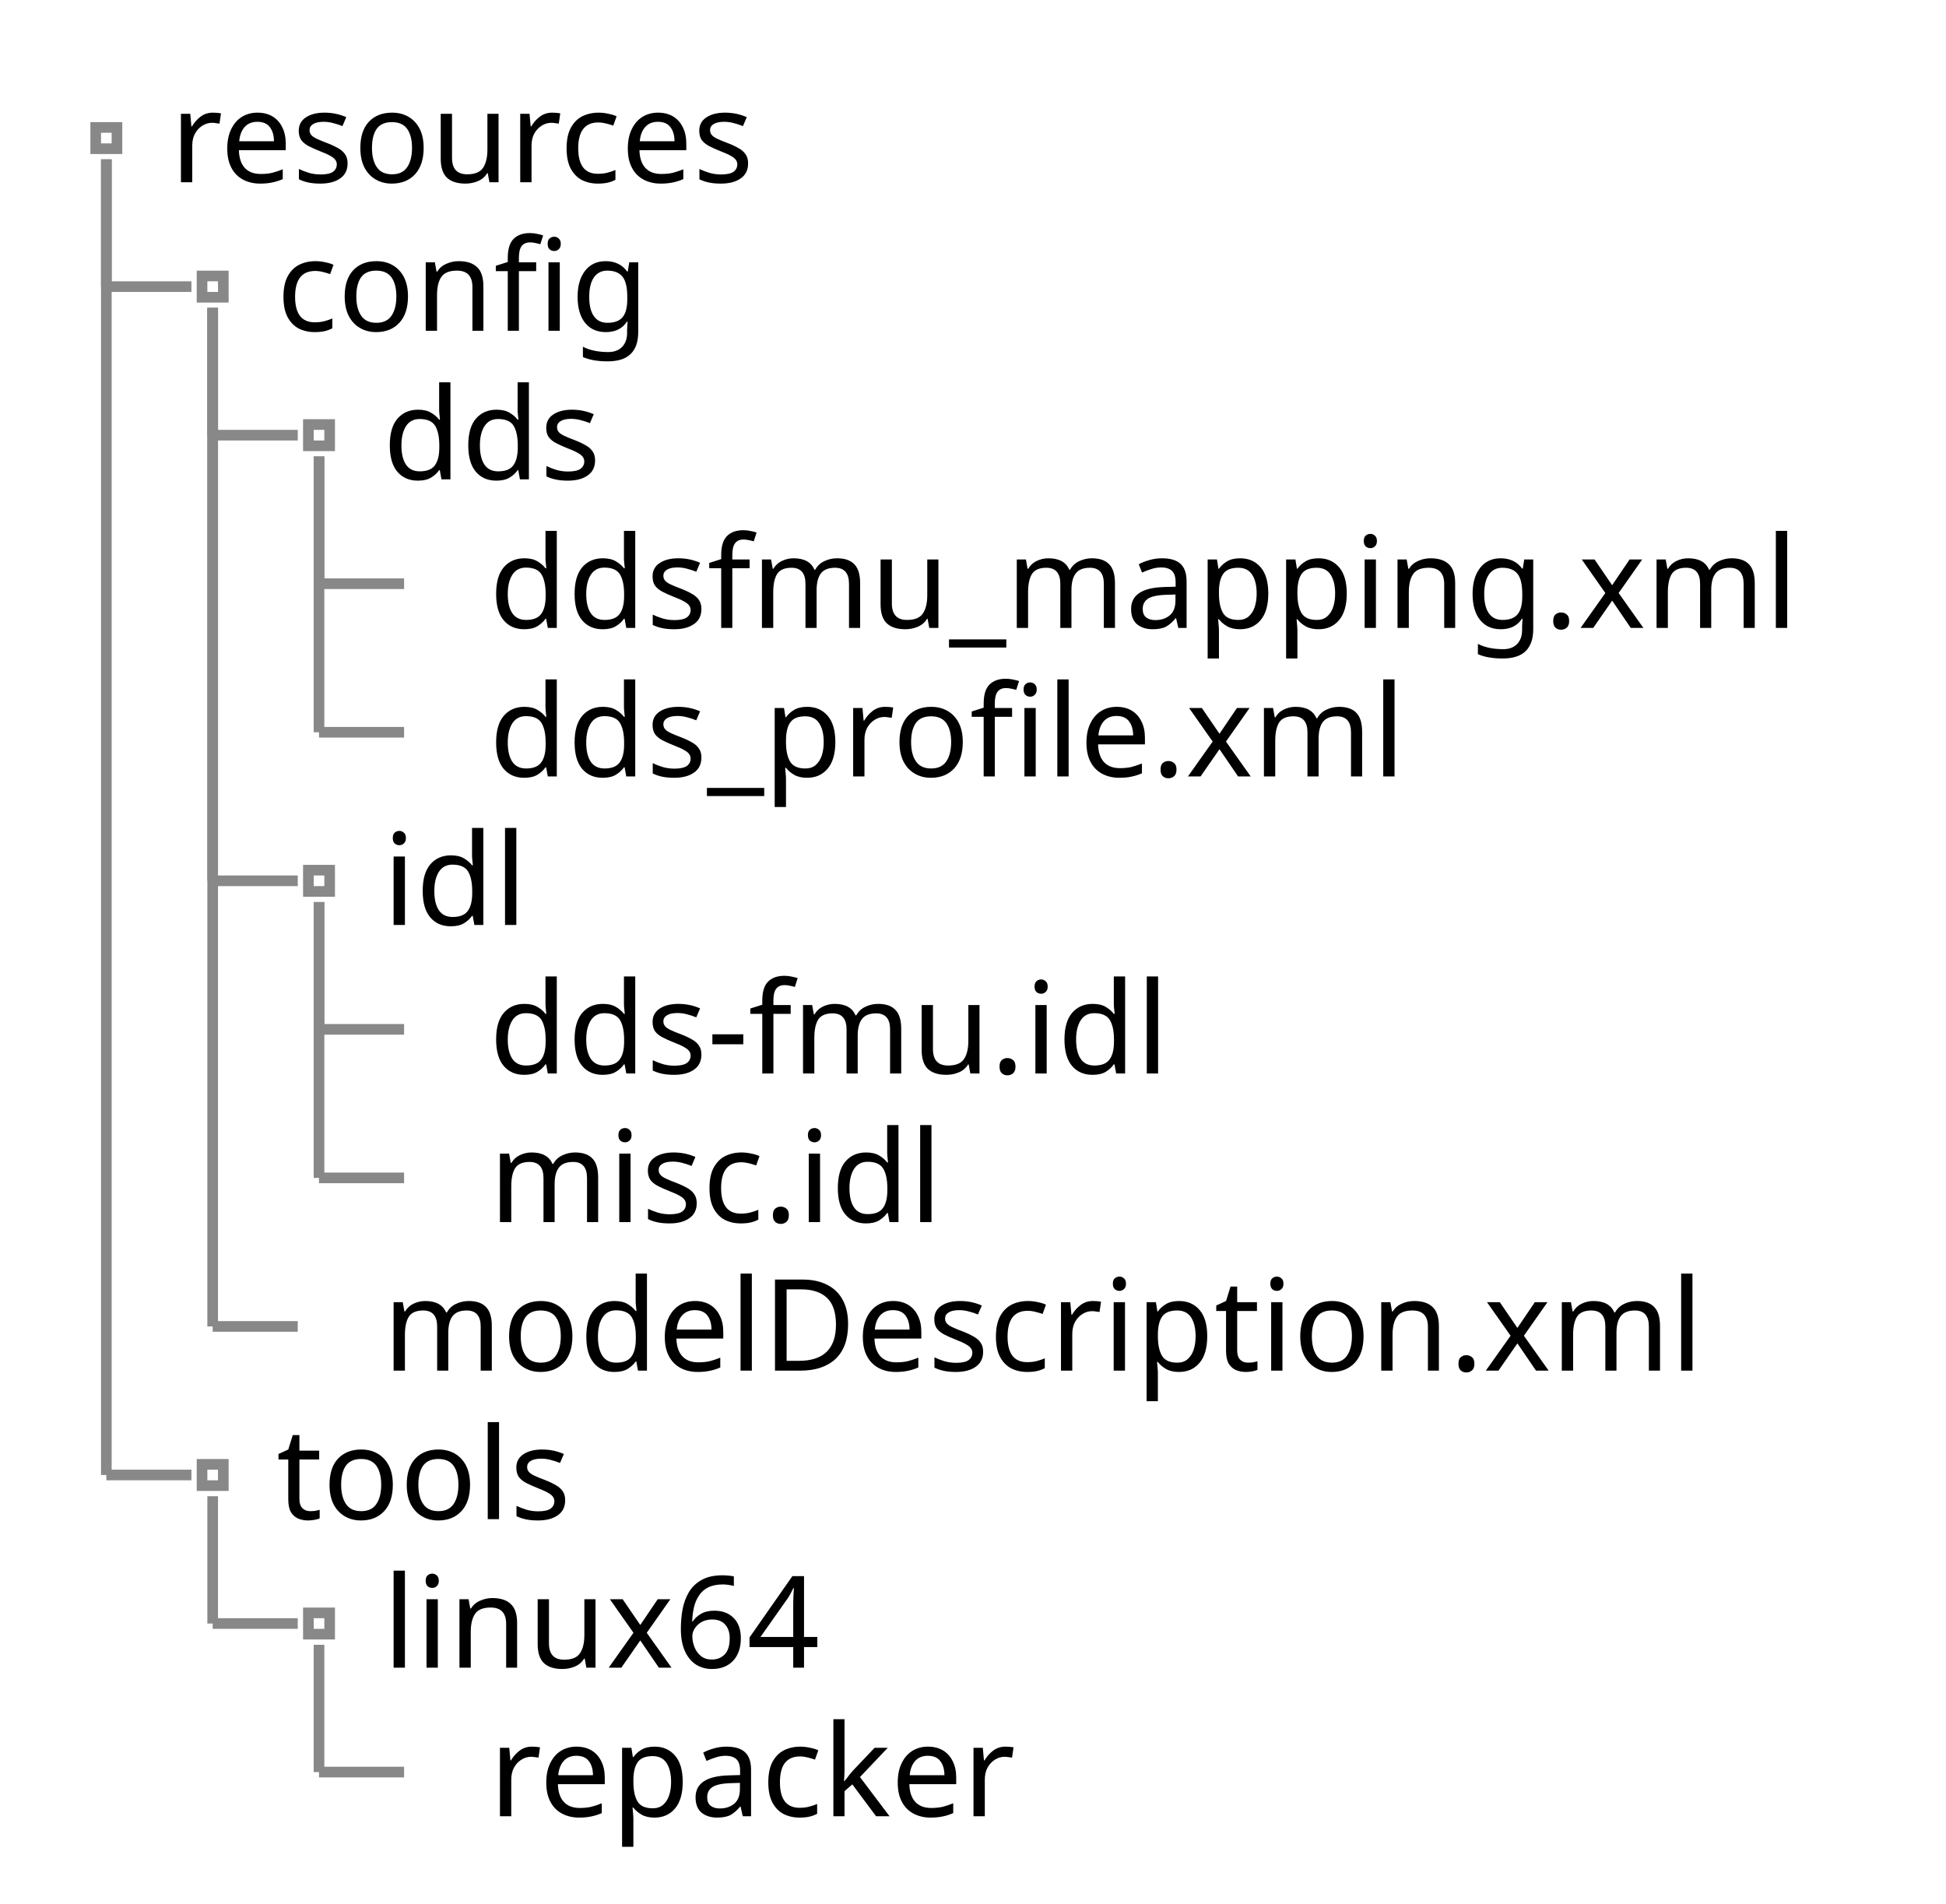
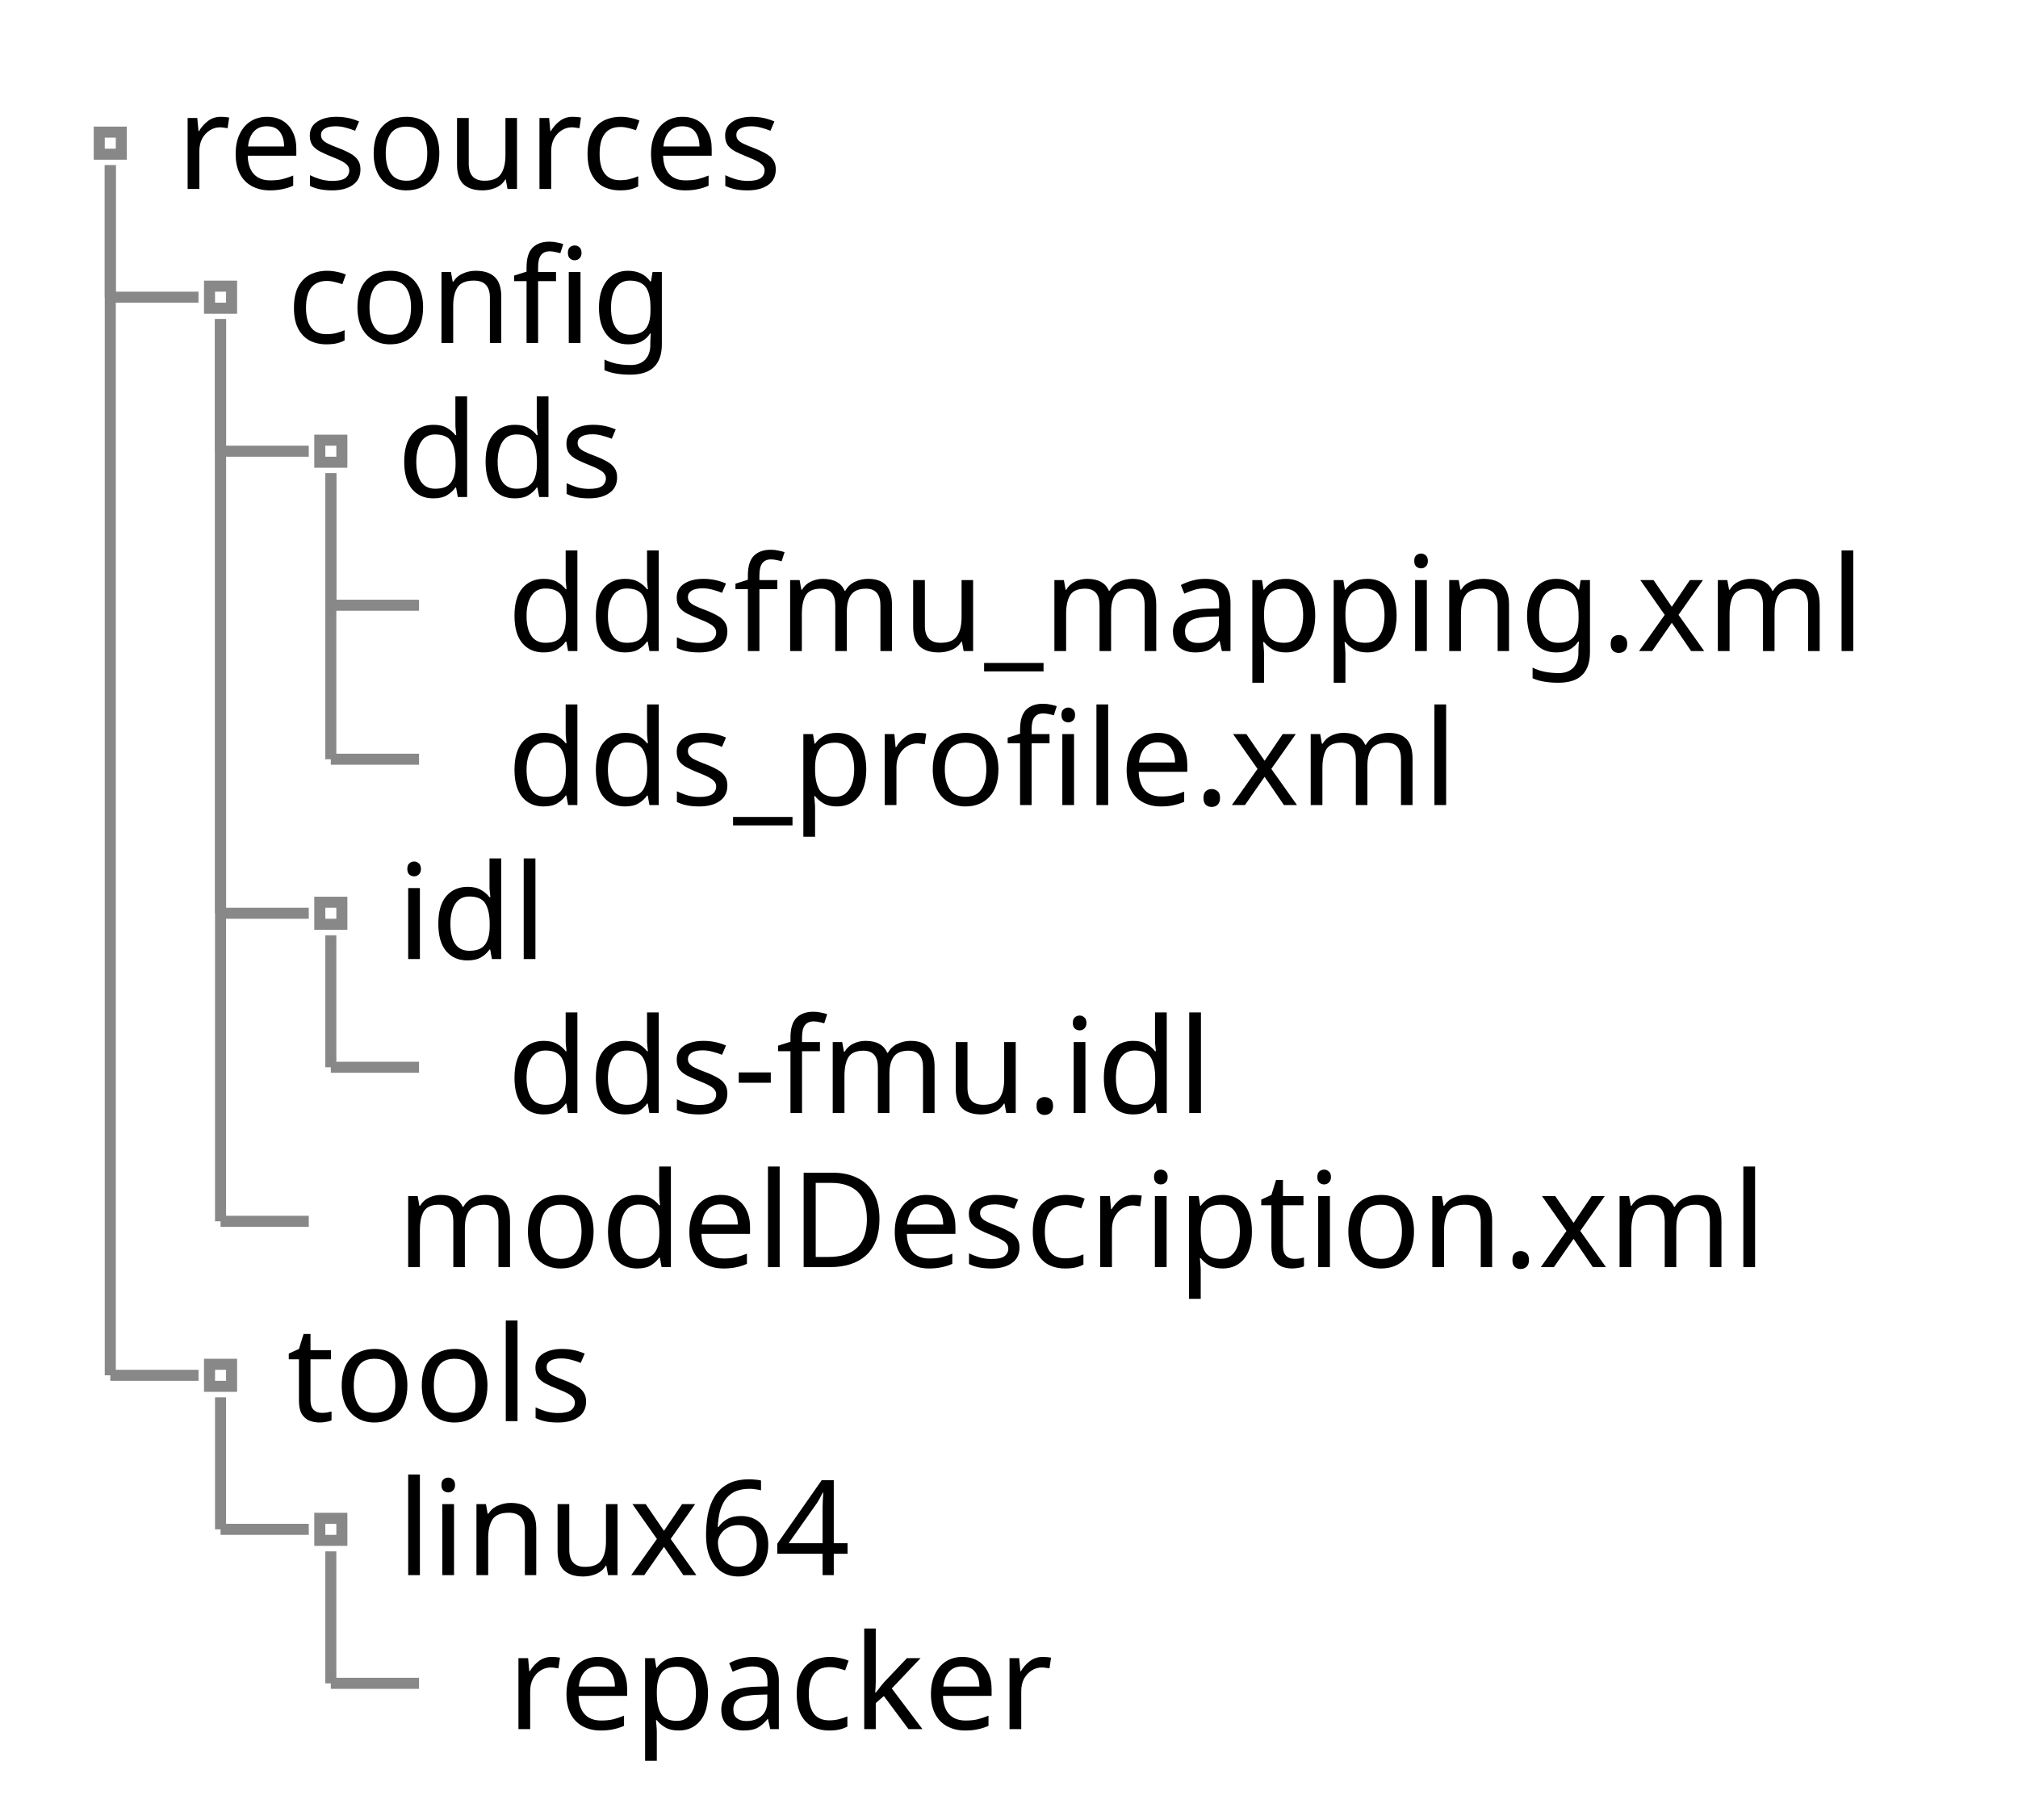
- <svg xmlns="http://www.w3.org/2000/svg" contentStyleType="text/css" height="179px" preserveAspectRatio="none" style="width:183px;height:179px;background:#FFFFFF;" version="1.1" viewBox="0 0 183 179" width="183px" zoomAndPan="magnify">
+ <svg xmlns="http://www.w3.org/2000/svg" contentStyleType="text/css" height="165px" preserveAspectRatio="none" style="width:183px;height:165px;background:#FFFFFF;" version="1.1" viewBox="0 0 183 165" width="183px" zoomAndPan="magnify">
  <defs />
  <g>
    <text fill="#000000" font-family="sans-serif" font-size="12" lengthAdjust="spacing" textLength="63" x="16" y="17.139">resources</text>
    <text fill="#000000" font-family="sans-serif" font-size="12" lengthAdjust="spacing" textLength="38" x="26" y="31.107">config</text>
    <text fill="#000000" font-family="sans-serif" font-size="12" lengthAdjust="spacing" textLength="23" x="36" y="45.076">dds</text>
    <text fill="#000000" font-family="sans-serif" font-size="12" lengthAdjust="spacing" textLength="130" x="46" y="59.045">ddsfmu_mapping.xml</text>
    <text fill="#000000" font-family="sans-serif" font-size="12" lengthAdjust="spacing" textLength="92" x="46" y="73.014">dds_profile.xml</text>
    <text fill="#000000" font-family="sans-serif" font-size="12" lengthAdjust="spacing" textLength="14" x="36" y="86.982">idl</text>
    <text fill="#000000" font-family="sans-serif" font-size="12" lengthAdjust="spacing" textLength="68" x="46" y="100.951">dds-fmu.idl</text>
-     <text fill="#000000" font-family="sans-serif" font-size="12" lengthAdjust="spacing" textLength="46" x="46" y="114.92">misc.idl</text>
-     <text fill="#000000" font-family="sans-serif" font-size="12" lengthAdjust="spacing" textLength="133" x="36" y="128.889">modelDescription.xml</text>
-     <text fill="#000000" font-family="sans-serif" font-size="12" lengthAdjust="spacing" textLength="31" x="26" y="142.857">tools</text>
-     <text fill="#000000" font-family="sans-serif" font-size="12" lengthAdjust="spacing" textLength="44" x="36" y="156.826">linux64</text>
-     <text fill="#000000" font-family="sans-serif" font-size="12" lengthAdjust="spacing" textLength="56" x="46" y="170.795">repacker</text>
+     <text fill="#000000" font-family="sans-serif" font-size="12" lengthAdjust="spacing" textLength="133" x="36" y="114.92">modelDescription.xml</text>
+     <text fill="#000000" font-family="sans-serif" font-size="12" lengthAdjust="spacing" textLength="31" x="26" y="128.889">tools</text>
+     <text fill="#000000" font-family="sans-serif" font-size="12" lengthAdjust="spacing" textLength="44" x="36" y="142.857">linux64</text>
+     <text fill="#000000" font-family="sans-serif" font-size="12" lengthAdjust="spacing" textLength="56" x="46" y="156.826">repacker</text>
    <rect fill="none" height="2" style="stroke:#888888;stroke-width:1.0;" width="2" x="9" y="11.984" />
    <rect fill="none" height="2" style="stroke:#888888;stroke-width:1.0;" width="2" x="19" y="25.953" />
    <line style="stroke:#888888;stroke-width:1.0;" x1="10" x2="10" y1="14.984" y2="26.953" />
    <line style="stroke:#888888;stroke-width:1.0;" x1="10" x2="18" y1="26.953" y2="26.953" />
    <rect fill="none" height="2" style="stroke:#888888;stroke-width:1.0;" width="2" x="29" y="39.922" />
    <line style="stroke:#888888;stroke-width:1.0;" x1="20" x2="20" y1="28.953" y2="40.922" />
    <line style="stroke:#888888;stroke-width:1.0;" x1="20" x2="28" y1="40.922" y2="40.922" />
    <line style="stroke:#888888;stroke-width:1.0;" x1="30" x2="30" y1="42.922" y2="54.891" />
    <line style="stroke:#888888;stroke-width:1.0;" x1="30" x2="38" y1="54.891" y2="54.891" />
    <line style="stroke:#888888;stroke-width:1.0;" x1="30" x2="30" y1="42.922" y2="68.859" />
    <line style="stroke:#888888;stroke-width:1.0;" x1="30" x2="38" y1="68.859" y2="68.859" />
    <rect fill="none" height="2" style="stroke:#888888;stroke-width:1.0;" width="2" x="29" y="81.828" />
    <line style="stroke:#888888;stroke-width:1.0;" x1="20" x2="20" y1="28.953" y2="82.828" />
    <line style="stroke:#888888;stroke-width:1.0;" x1="20" x2="28" y1="82.828" y2="82.828" />
    <line style="stroke:#888888;stroke-width:1.0;" x1="30" x2="30" y1="84.828" y2="96.797" />
    <line style="stroke:#888888;stroke-width:1.0;" x1="30" x2="38" y1="96.797" y2="96.797" />
-     <line style="stroke:#888888;stroke-width:1.0;" x1="30" x2="30" y1="84.828" y2="110.766" />
-     <line style="stroke:#888888;stroke-width:1.0;" x1="30" x2="38" y1="110.766" y2="110.766" />
-     <line style="stroke:#888888;stroke-width:1.0;" x1="20" x2="20" y1="28.953" y2="124.734" />
-     <line style="stroke:#888888;stroke-width:1.0;" x1="20" x2="28" y1="124.734" y2="124.734" />
-     <rect fill="none" height="2" style="stroke:#888888;stroke-width:1.0;" width="2" x="19" y="137.703" />
-     <line style="stroke:#888888;stroke-width:1.0;" x1="10" x2="10" y1="14.984" y2="138.703" />
-     <line style="stroke:#888888;stroke-width:1.0;" x1="10" x2="18" y1="138.703" y2="138.703" />
-     <rect fill="none" height="2" style="stroke:#888888;stroke-width:1.0;" width="2" x="29" y="151.672" />
-     <line style="stroke:#888888;stroke-width:1.0;" x1="20" x2="20" y1="140.703" y2="152.672" />
-     <line style="stroke:#888888;stroke-width:1.0;" x1="20" x2="28" y1="152.672" y2="152.672" />
-     <line style="stroke:#888888;stroke-width:1.0;" x1="30" x2="30" y1="154.672" y2="166.641" />
-     <line style="stroke:#888888;stroke-width:1.0;" x1="30" x2="38" y1="166.641" y2="166.641" />
+     <line style="stroke:#888888;stroke-width:1.0;" x1="20" x2="20" y1="28.953" y2="110.766" />
+     <line style="stroke:#888888;stroke-width:1.0;" x1="20" x2="28" y1="110.766" y2="110.766" />
+     <rect fill="none" height="2" style="stroke:#888888;stroke-width:1.0;" width="2" x="19" y="123.734" />
+     <line style="stroke:#888888;stroke-width:1.0;" x1="10" x2="10" y1="14.984" y2="124.734" />
+     <line style="stroke:#888888;stroke-width:1.0;" x1="10" x2="18" y1="124.734" y2="124.734" />
+     <rect fill="none" height="2" style="stroke:#888888;stroke-width:1.0;" width="2" x="29" y="137.703" />
+     <line style="stroke:#888888;stroke-width:1.0;" x1="20" x2="20" y1="126.734" y2="138.703" />
+     <line style="stroke:#888888;stroke-width:1.0;" x1="20" x2="28" y1="138.703" y2="138.703" />
+     <line style="stroke:#888888;stroke-width:1.0;" x1="30" x2="30" y1="140.703" y2="152.672" />
+     <line style="stroke:#888888;stroke-width:1.0;" x1="30" x2="38" y1="152.672" y2="152.672" />
  </g>
</svg>
